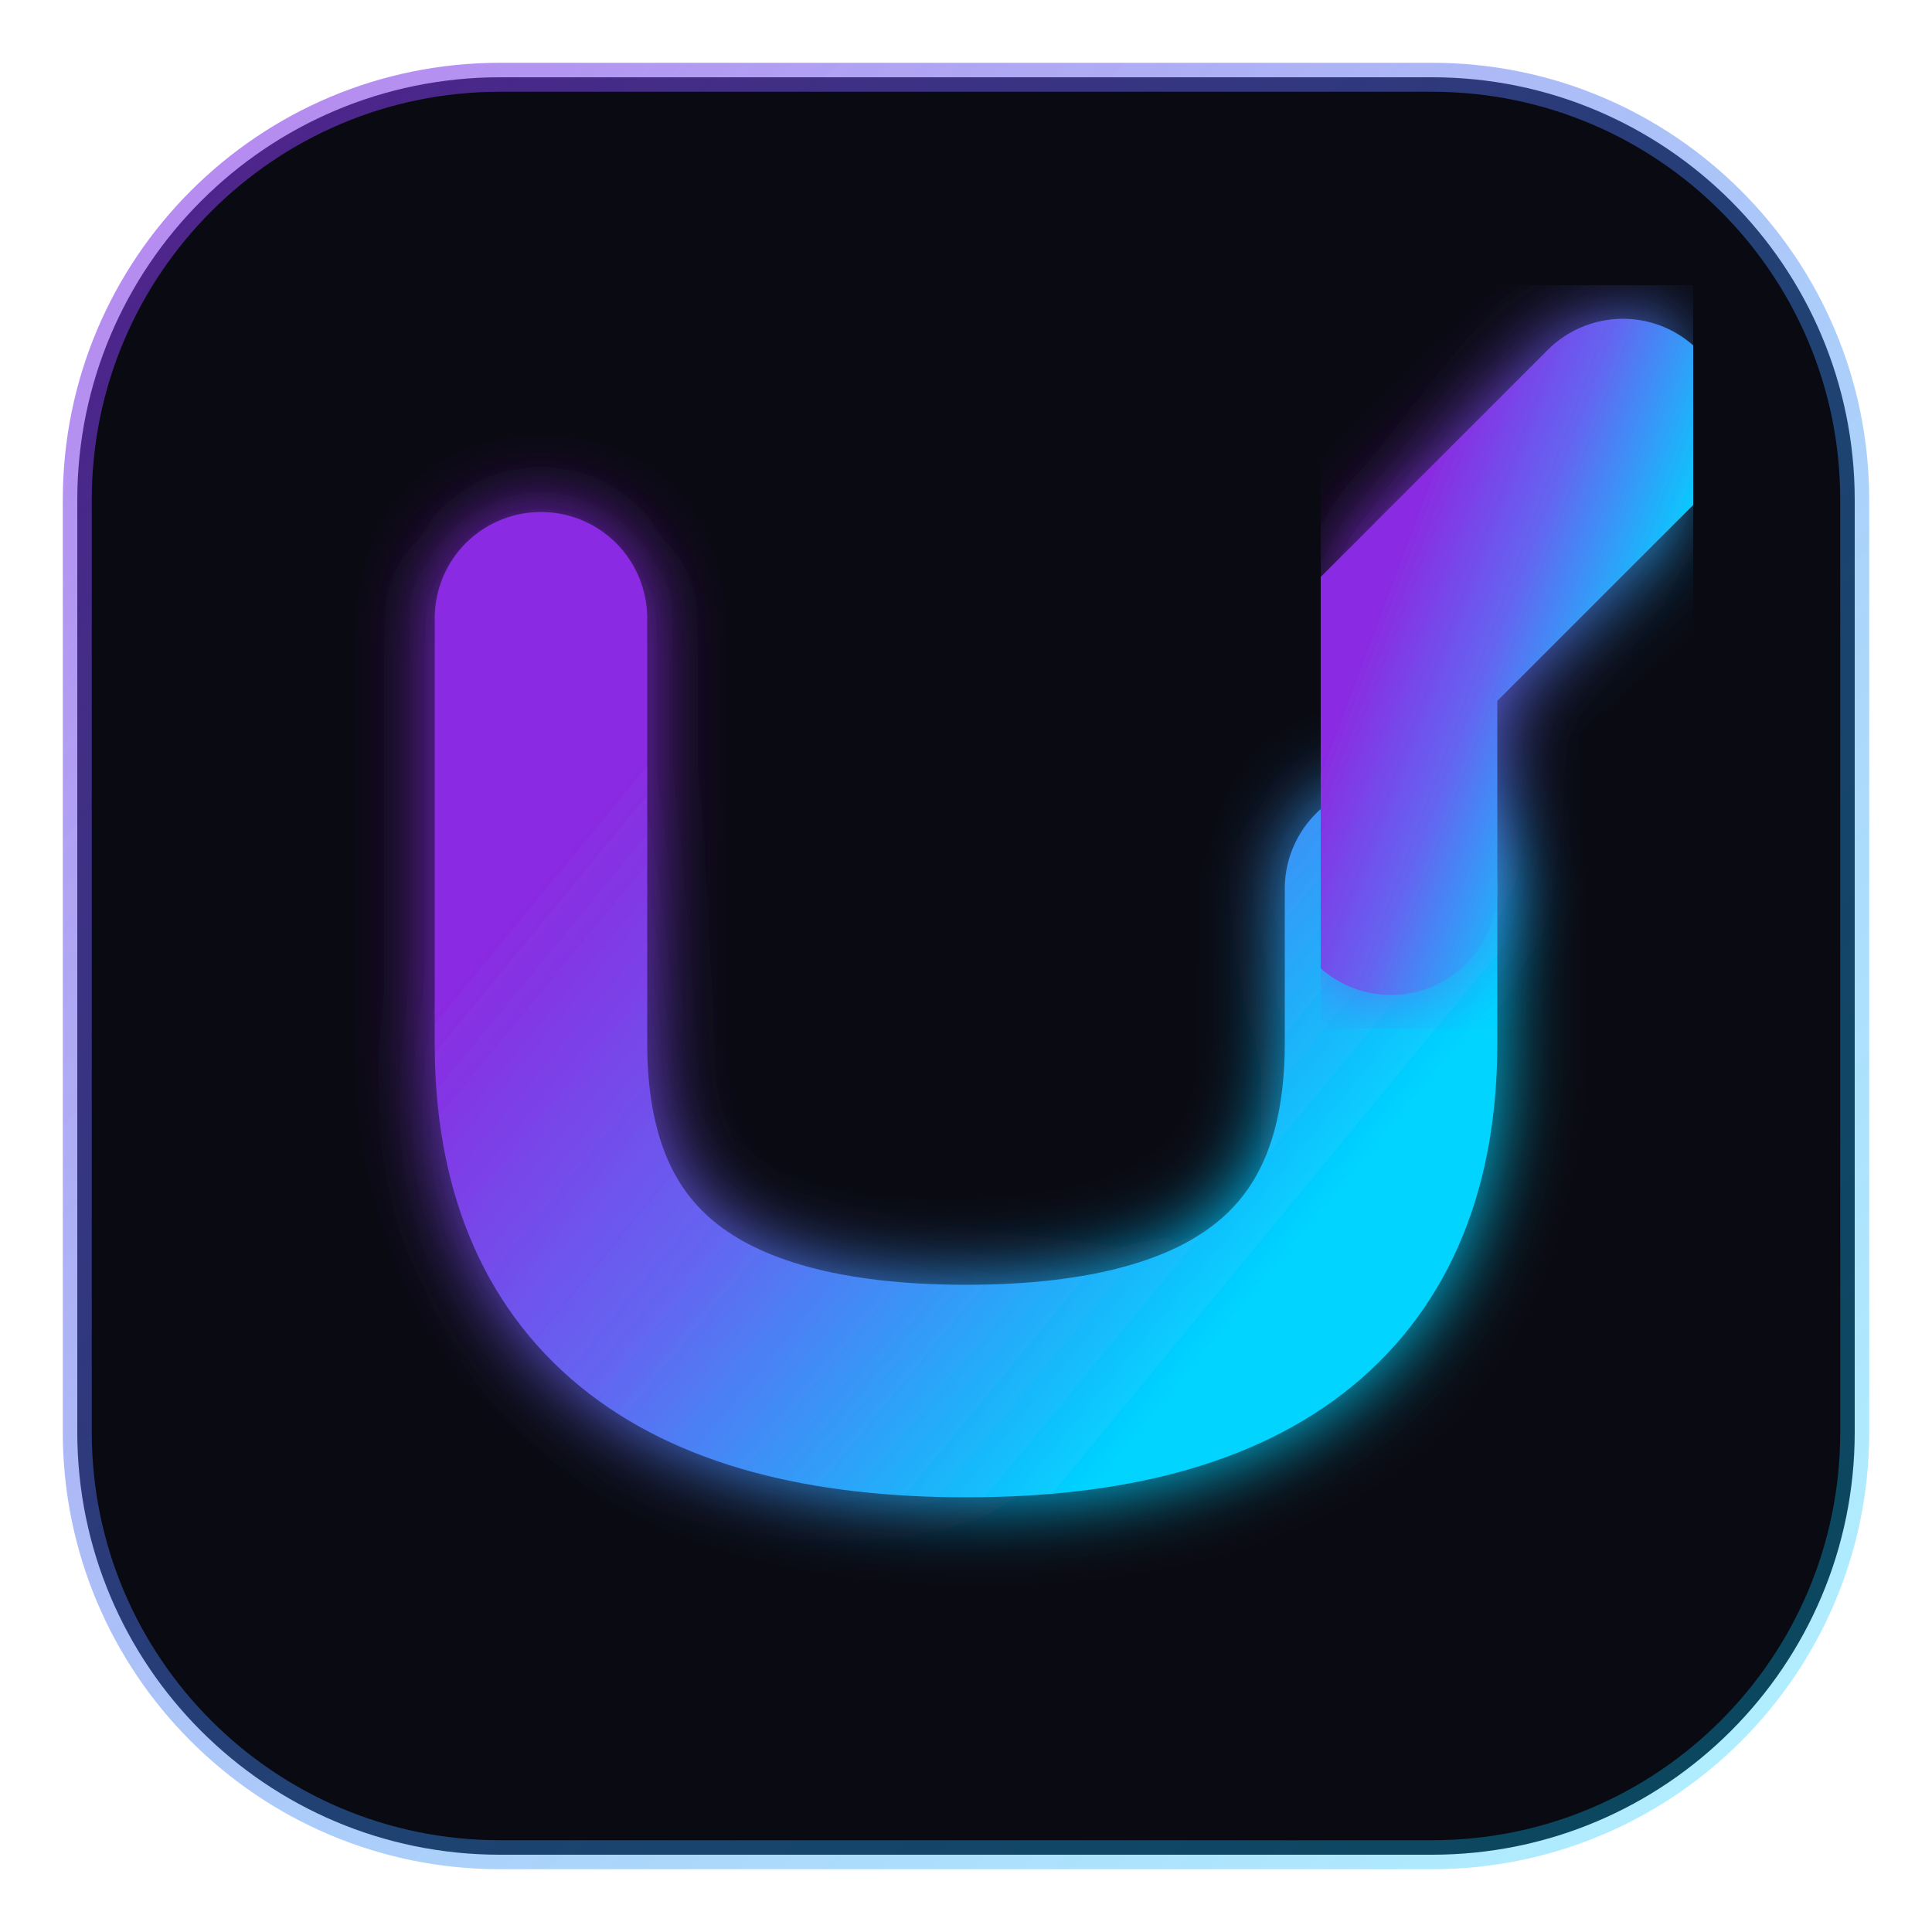
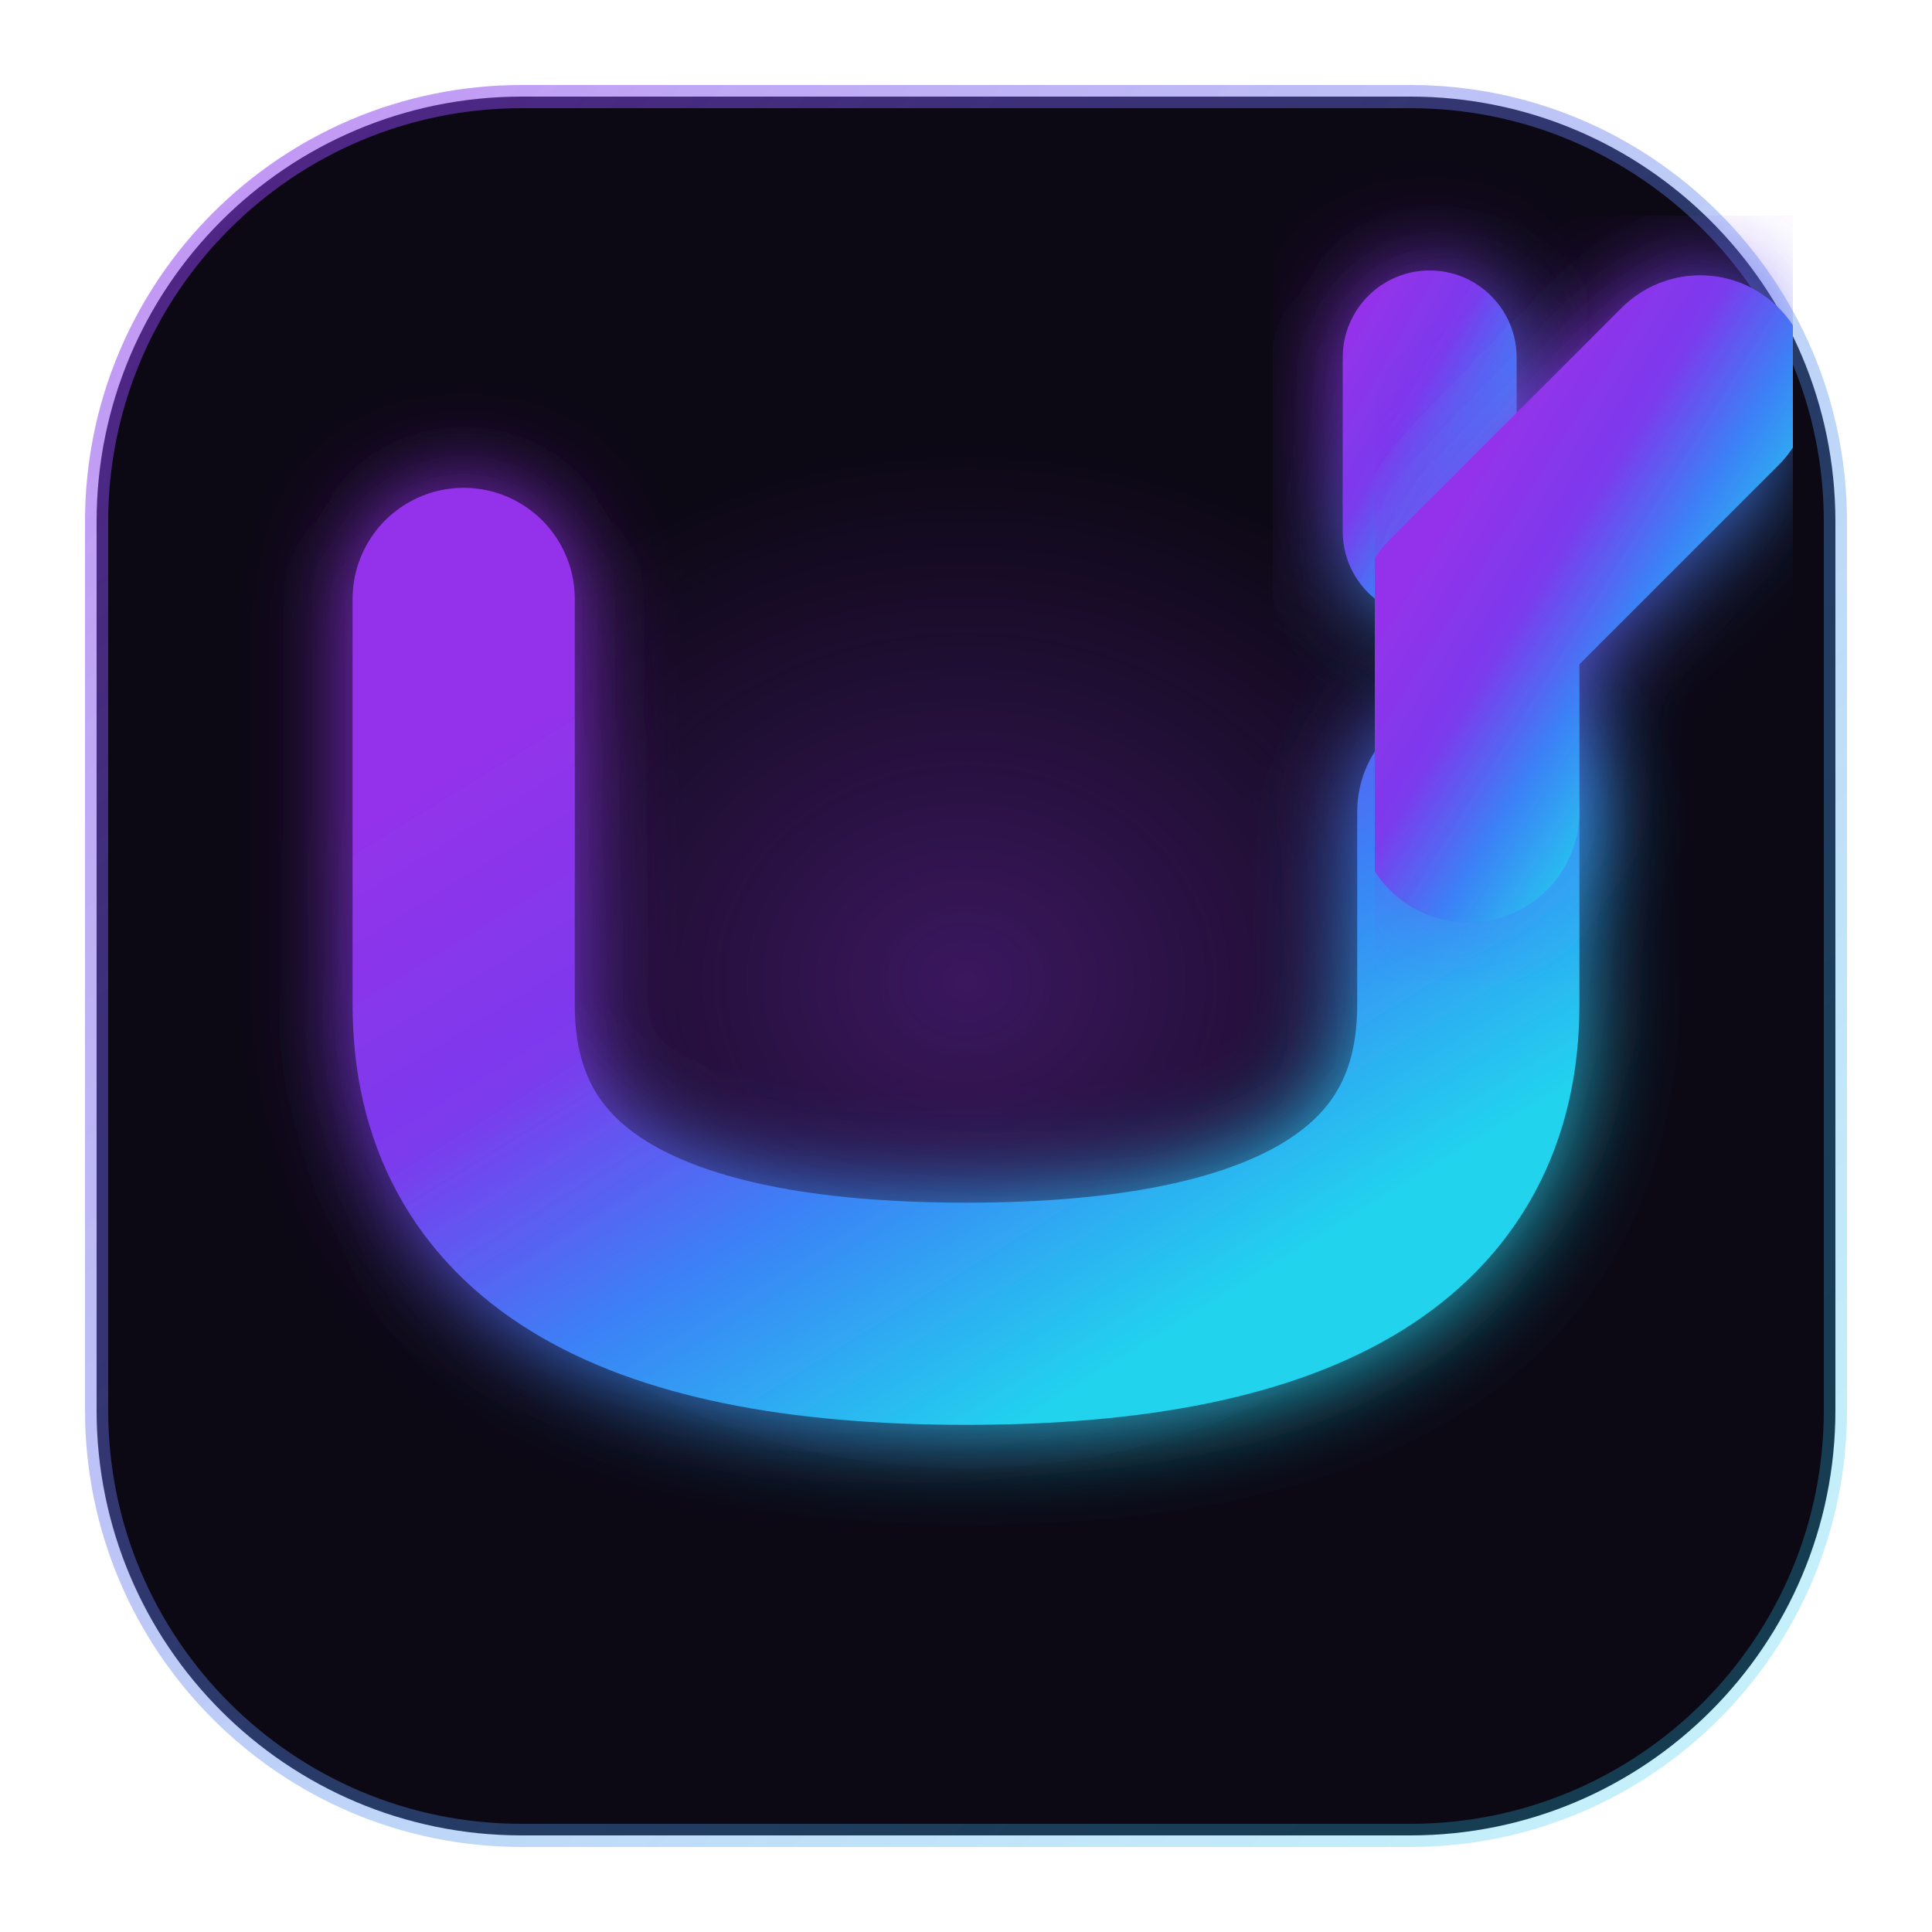
- <svg xmlns="http://www.w3.org/2000/svg" width="192" height="192" viewBox="0 0 192 192">
+ <svg xmlns="http://www.w3.org/2000/svg" width="192" height="192" viewBox="0 0 100 100" fill="none">
  <defs>
-     <linearGradient id="g" x1="10%" y1="20%" x2="90%" y2="80%">
-       <stop offset="0%" stop-color="#8A2BE2" />
-       <stop offset="45%" stop-color="#6366F1" />
-       <stop offset="100%" stop-color="#00D4FF" />
+     <linearGradient id="g" x1="15%" y1="10%" x2="85%" y2="90%">
+       <stop offset="0%" stop-color="#9333EA" />
+       <stop offset="35%" stop-color="#7C3AED" />
+       <stop offset="65%" stop-color="#3B82F6" />
+       <stop offset="100%" stop-color="#22D3EE" />
    </linearGradient>
    <linearGradient id="border" x1="0%" y1="0%" x2="100%" y2="100%">
-       <stop offset="0%" stop-color="#8A2BE2" stop-opacity="0.6" />
-       <stop offset="100%" stop-color="#00D4FF" stop-opacity="0.3" />
+       <stop offset="0%" stop-color="#9333EA" stop-opacity="0.55" />
+       <stop offset="100%" stop-color="#22D3EE" stop-opacity="0.25" />
    </linearGradient>
-     <filter id="glow" x="-30%" y="-30%" width="160%" height="160%">
-       <feGaussianBlur stdDeviation="3.84" result="blur" />
+     <radialGradient id="ambient" cx="50%" cy="55%" r="50%">
+       <stop offset="0%" stop-color="#9333EA" stop-opacity="0.35" />
+       <stop offset="100%" stop-color="#9333EA" stop-opacity="0" />
+     </radialGradient>
+     <filter id="blur" x="-40%" y="-40%" width="180%" height="180%">
+       <feGaussianBlur stdDeviation="2.5" result="blur" />
      <feMerge>
        <feMergeNode in="blur" />
        <feMergeNode in="SourceGraphic" />
      </feMerge>
    </filter>
  </defs>
-   <rect x="7.68" y="7.68" width="176.64" height="176.64" rx="42" fill="#0a0a12" stroke="url(#border)" stroke-width="2.88" />
-   <path d="M 53.76 61.44 V 103.68 Q 53.76 138.24 96 138.24 Q 138.24 138.24 138.24 103.68 V 88.32" stroke="url(#g)" stroke-width="21.12" stroke-linecap="round" stroke-linejoin="round" fill="none" filter="url(#glow)" />
-   <path d="M 138.24 88.32 L 138.24 65.28 L 161.28 42.24" stroke="url(#g)" stroke-width="21.12" stroke-linecap="round" stroke-linejoin="round" fill="none" filter="url(#glow)" />
+   <rect x="5" y="5" width="90" height="90" rx="22" fill="#0c0814" stroke="url(#border)" stroke-width="1.2" />
+   <ellipse cx="50" cy="48" rx="32" ry="28" fill="url(#ambient)" />
+   <rect x="69.5" y="14" width="9" height="18" rx="4.5" fill="url(#g)" filter="url(#blur)" />
+   <path d="M 24 31 V 52 Q 24 68 50 68 Q 76 68 76 52 V 42" stroke="url(#g)" stroke-width="11.5" stroke-linecap="round" stroke-linejoin="round" fill="none" filter="url(#blur)" />
+   <path d="M 76 42 L 76 32 L 88 20" stroke="url(#g)" stroke-width="11.5" stroke-linecap="round" stroke-linejoin="round" fill="none" filter="url(#blur)" />
</svg>
